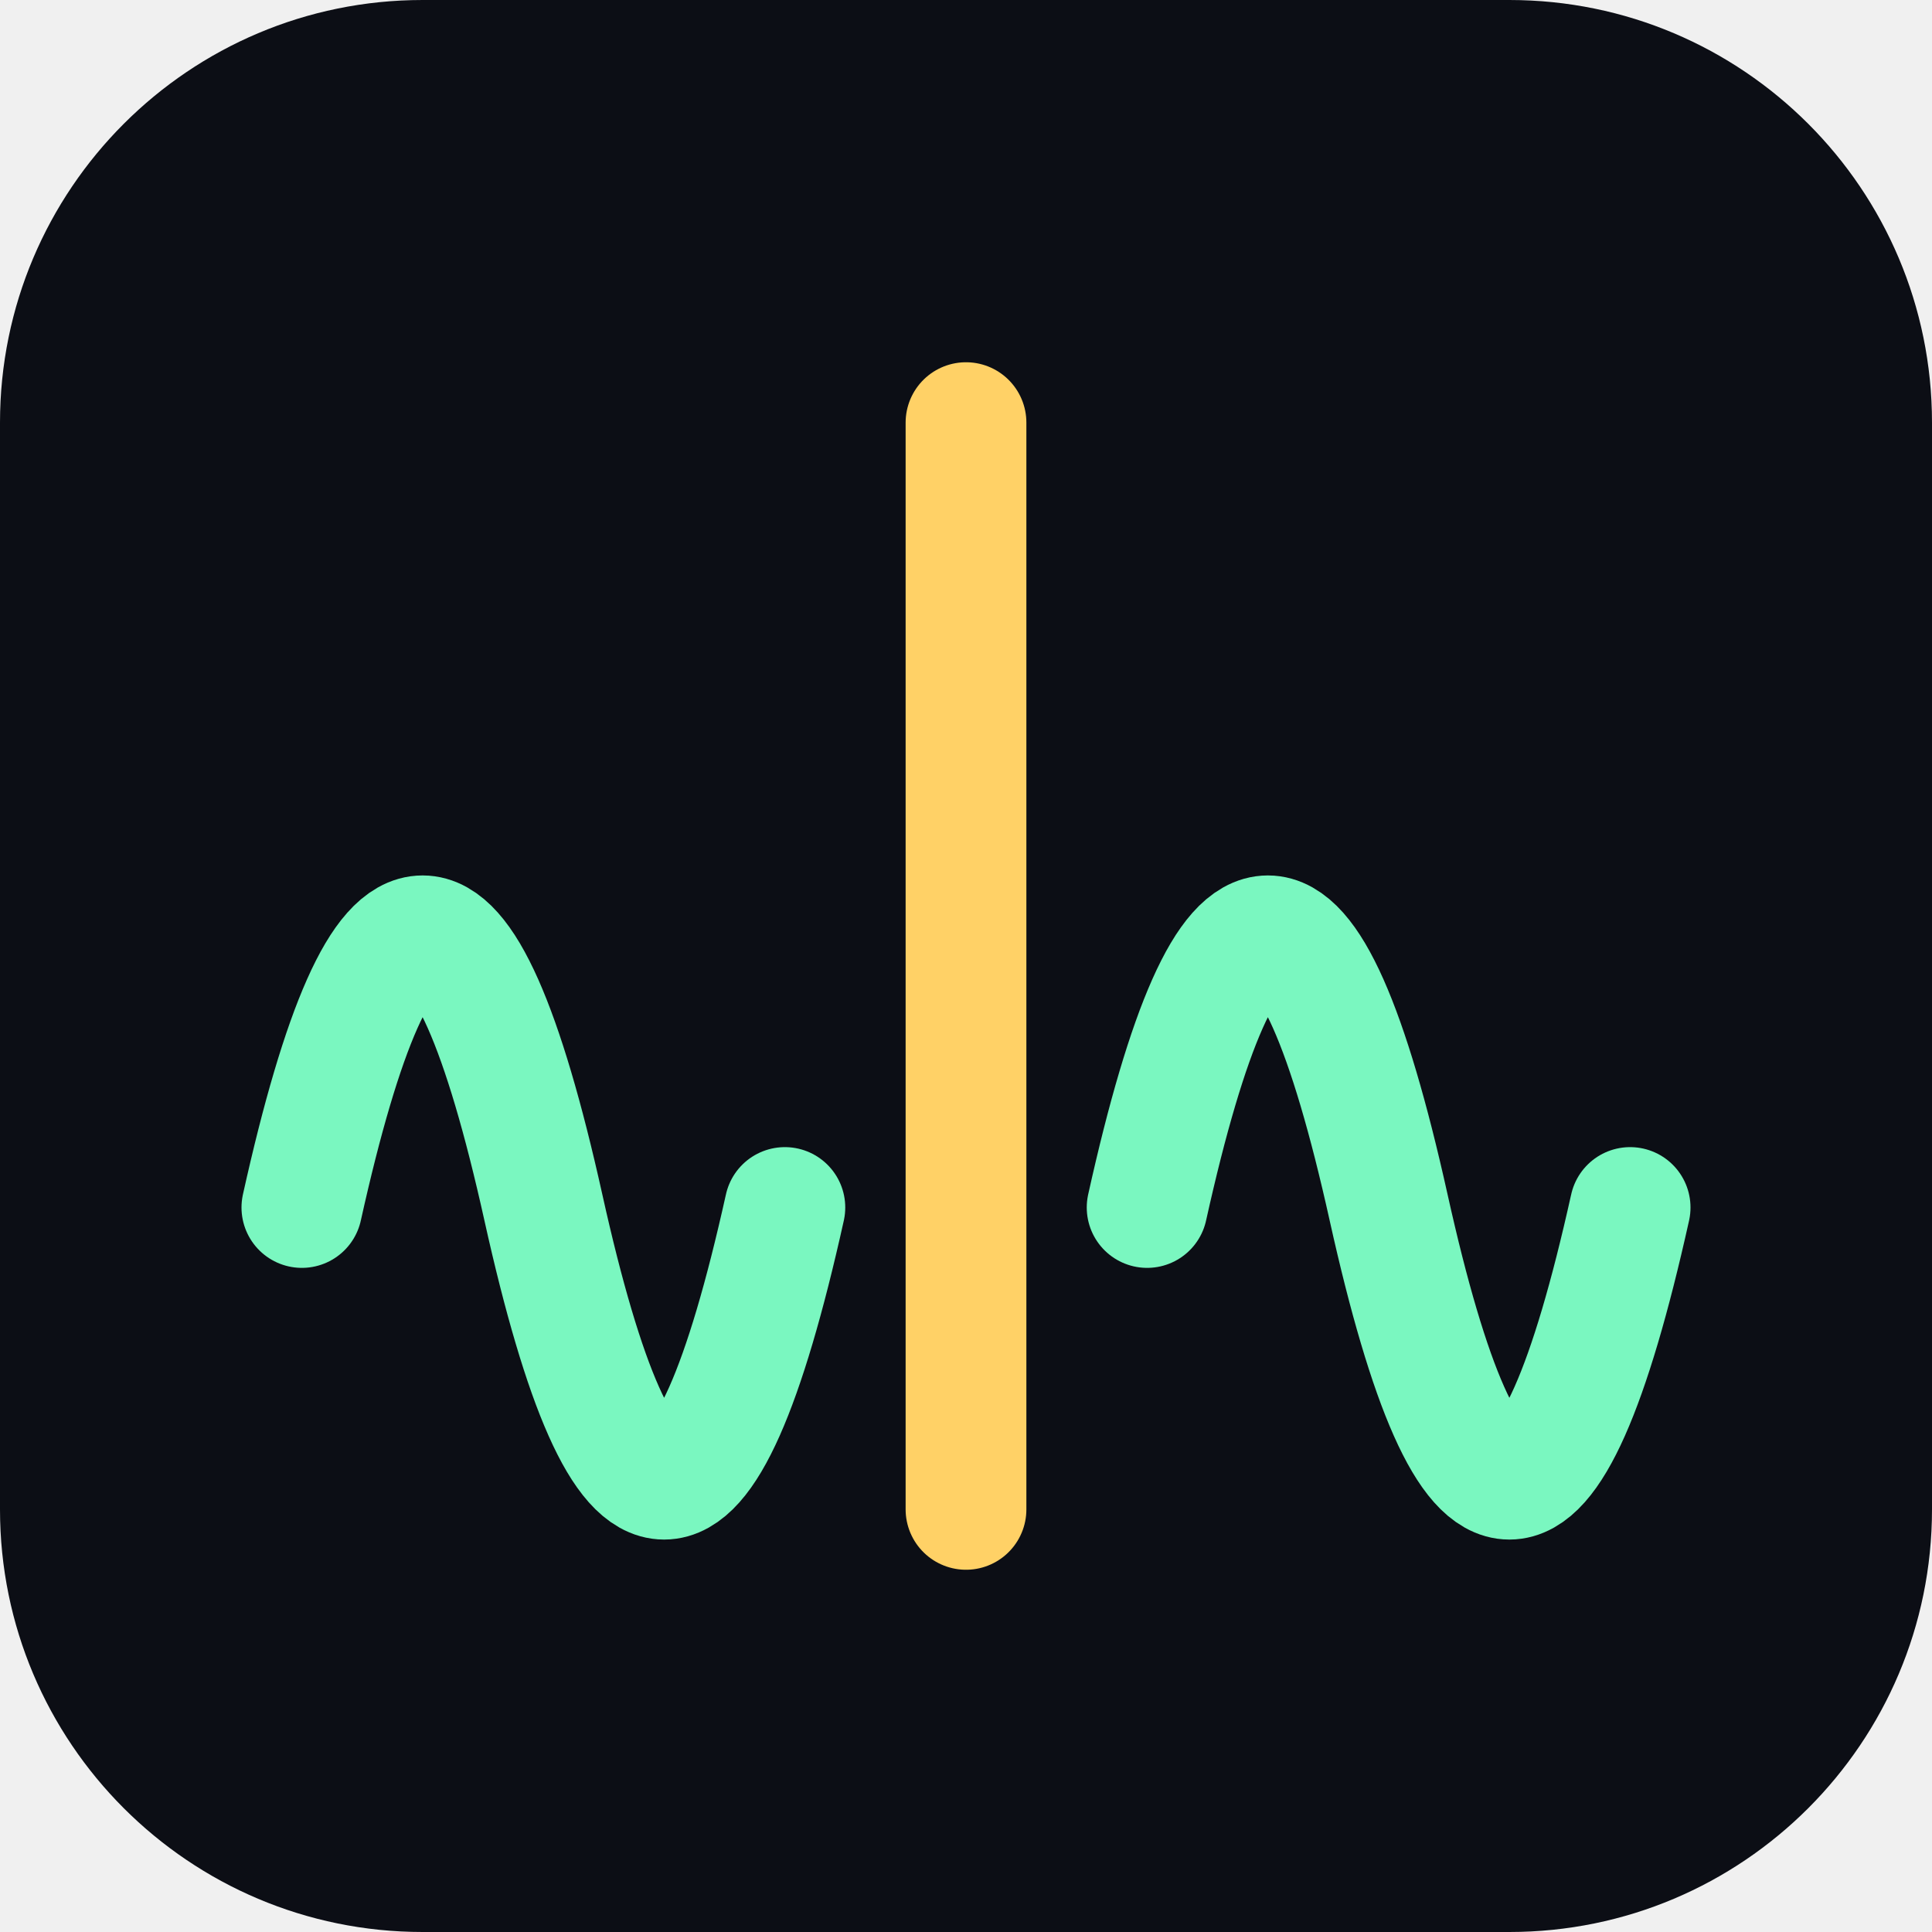
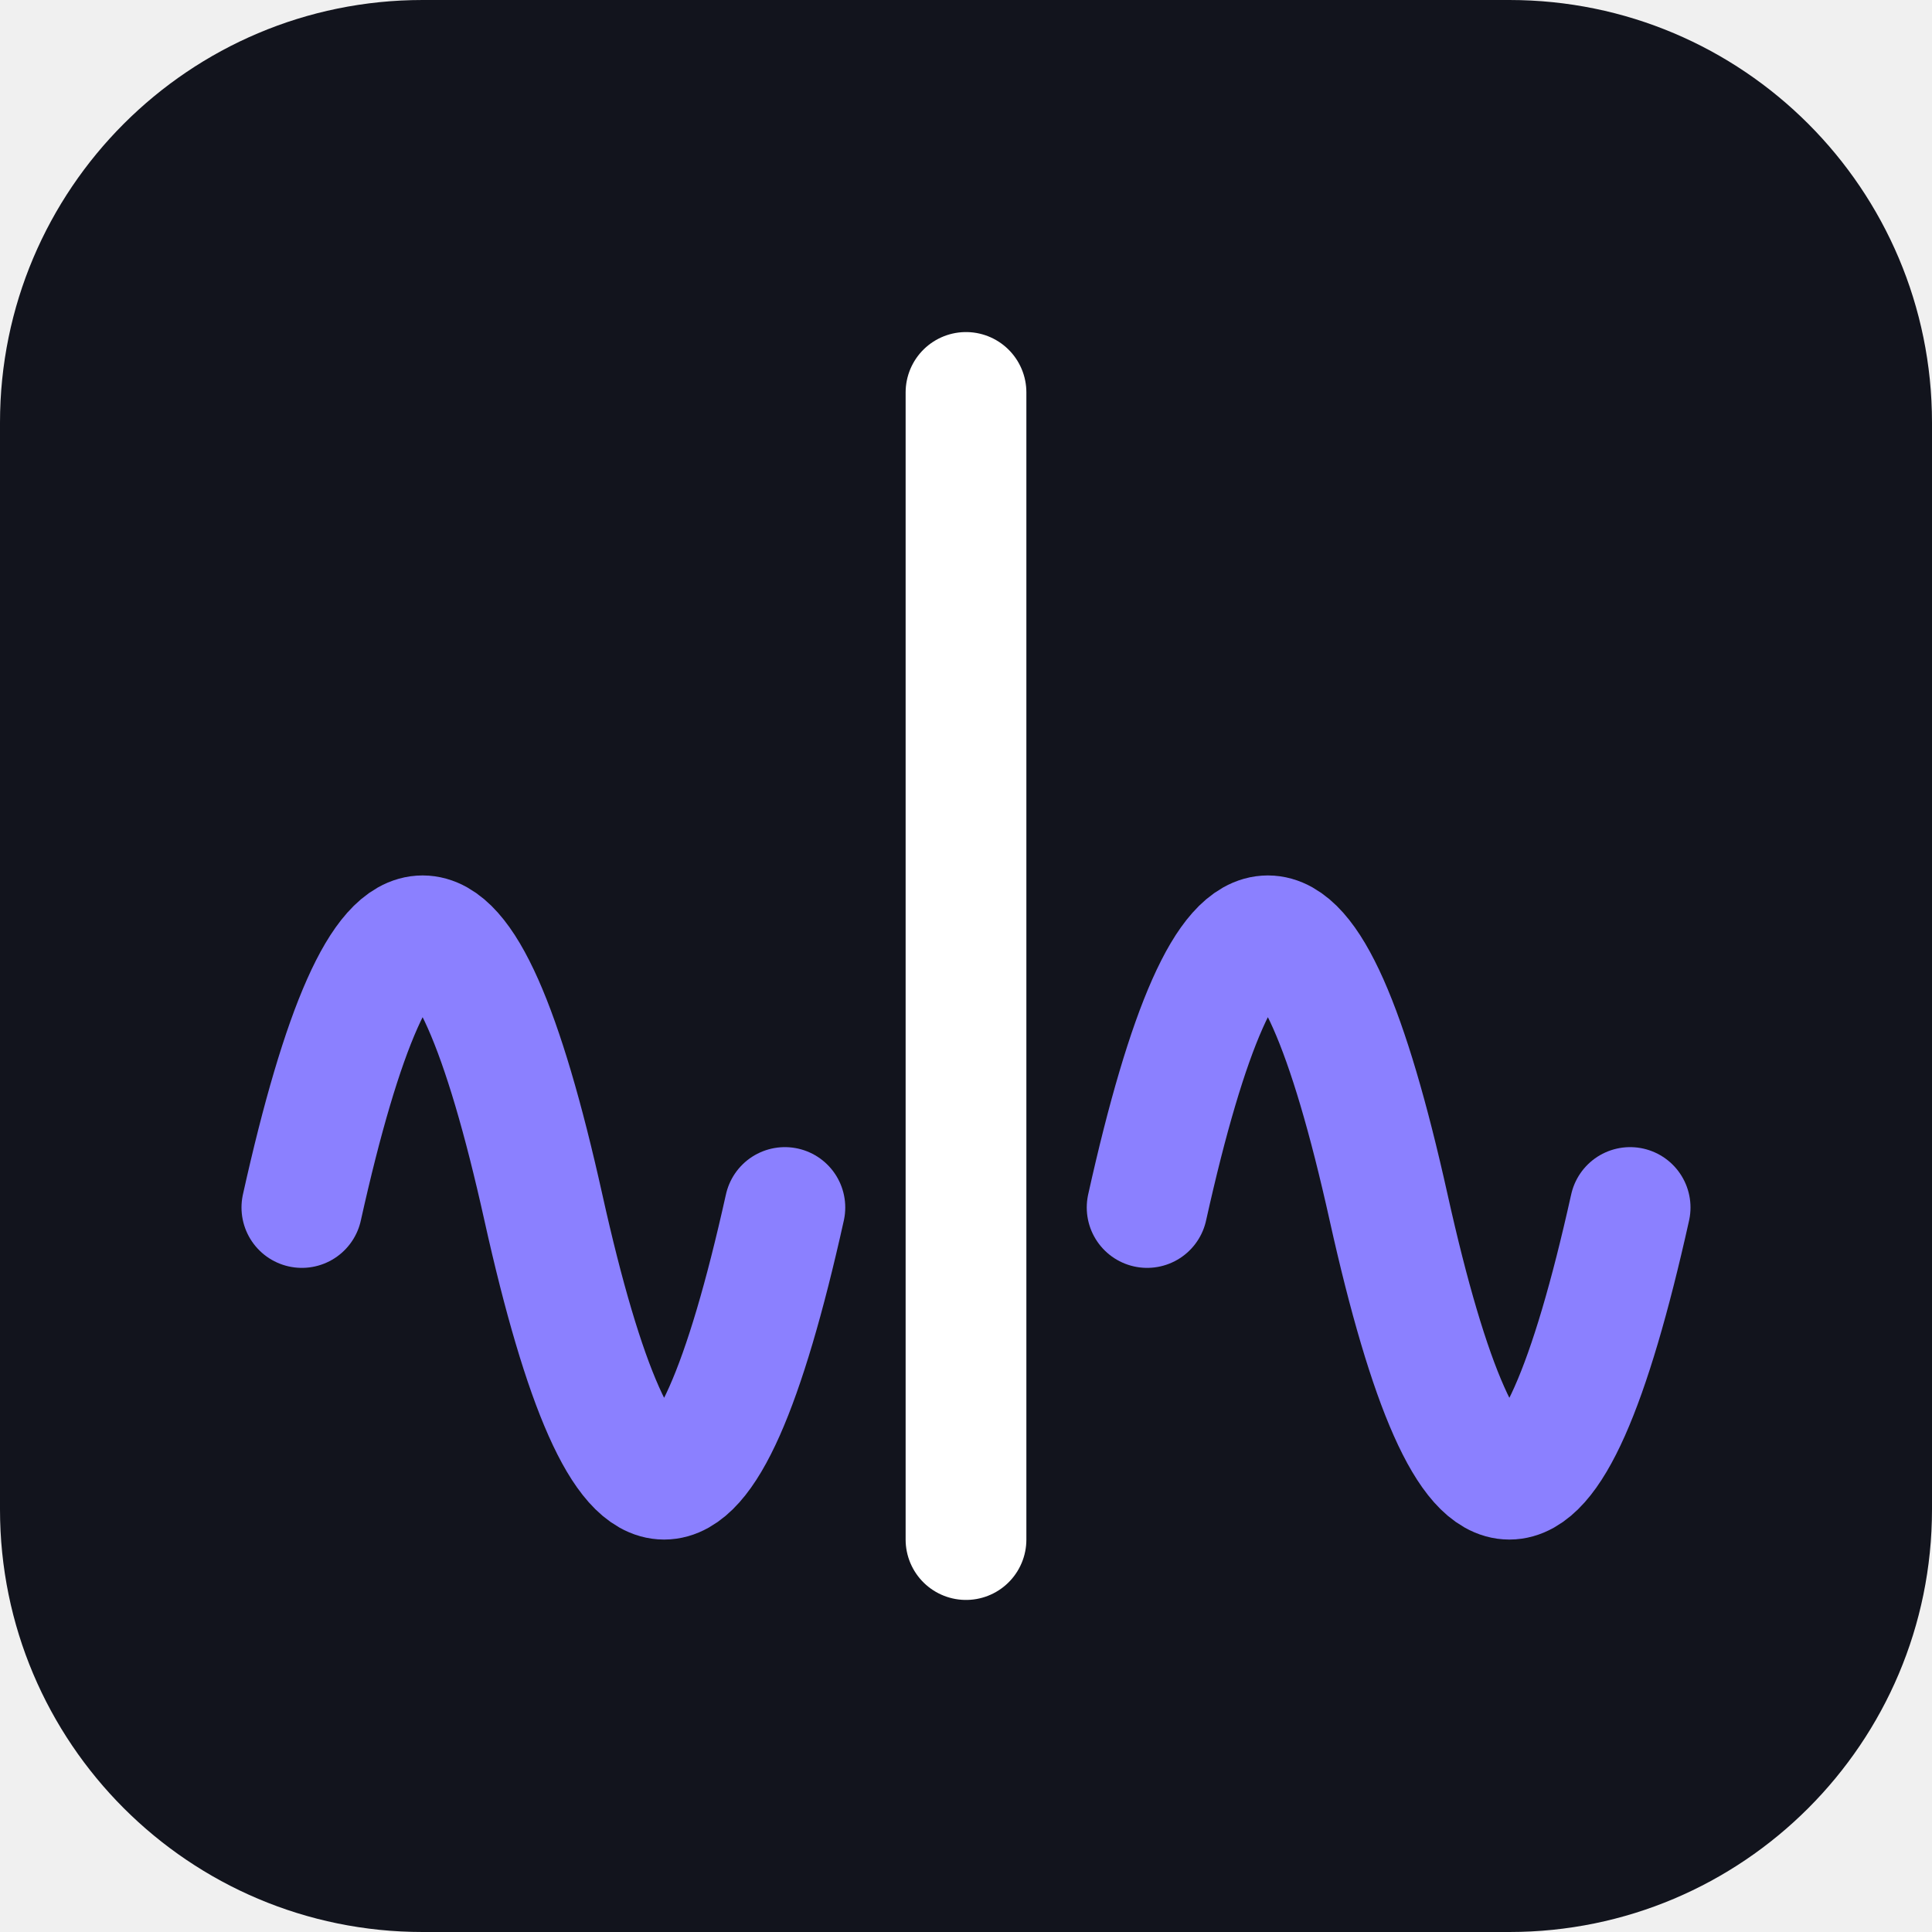
<svg xmlns="http://www.w3.org/2000/svg" viewBox="0 0 64 64">
-   <rect width="64" height="64" rx="14" fill="#0c0e15" />
-   <g fill="none" stroke="#7af7c0" stroke-width="4" stroke-linecap="round">
+   <rect width="64" height="64" rx="14" fill="#12141d" />
+   <g fill="none" stroke="#8b80ff" stroke-width="4" stroke-linecap="round">
    <path d="M10 40 q4 -18 8 0 t8 0" />
    <path d="M38 40 q4 -18 8 0 t8 0" />
  </g>
-   <line x1="32" y1="14" x2="32" y2="50" stroke="#ffd166" stroke-width="4" stroke-linecap="round" />
+   <line x1="32" y1="13" x2="32" y2="51" stroke="#ffffff" stroke-width="4" stroke-linecap="round" />
</svg>
